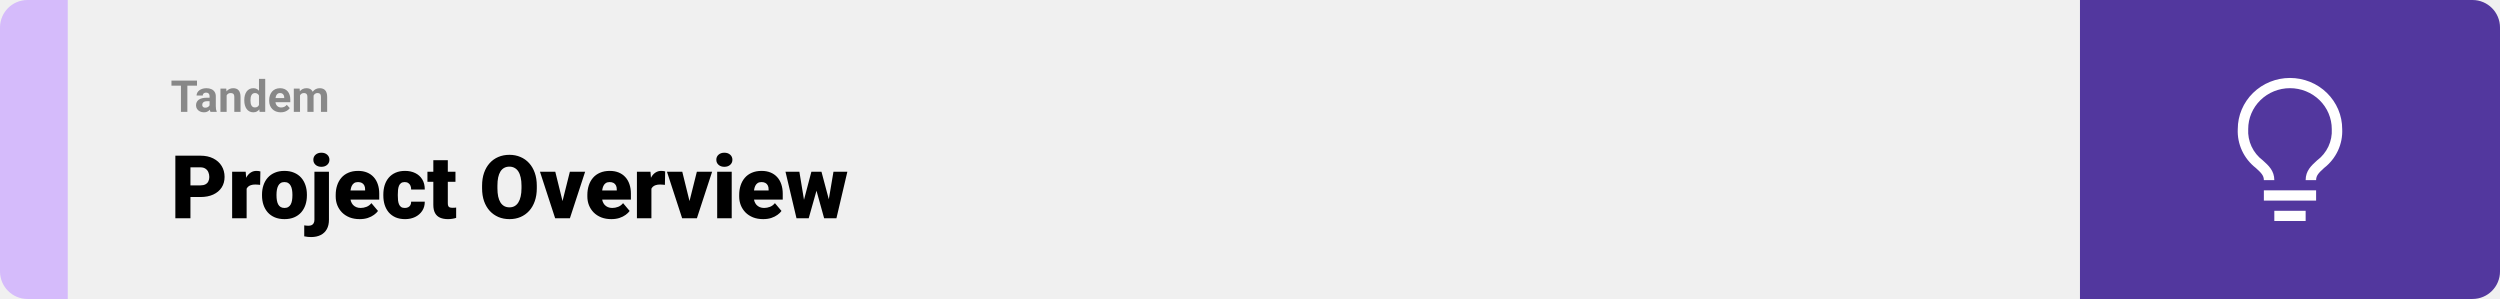
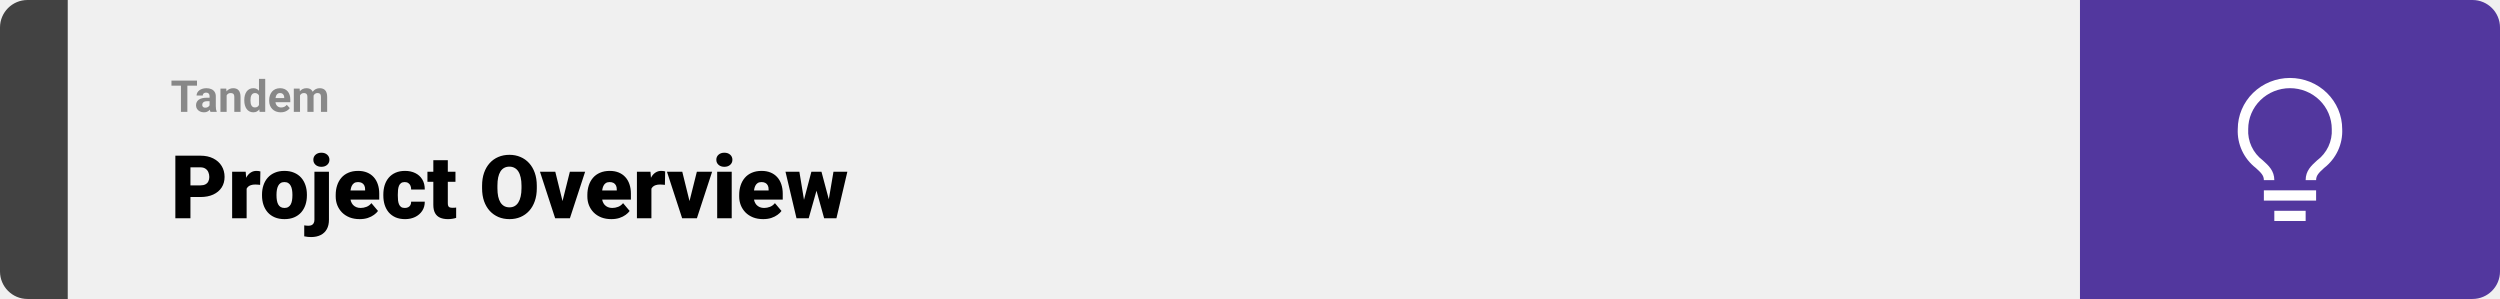
<svg xmlns="http://www.w3.org/2000/svg" width="1363" height="163" viewBox="0 0 1363 163" fill="none">
-   <path d="M0 15C0 6.716 6.716 0 15 0H37V163H15C6.716 163 0 156.284 0 148V15Z" fill="#D5BBFB" />
+   <path d="M0 15C0 6.716 6.716 0 15 0H37V163H15C6.716 163 0 156.284 0 148V15Z" fill="#424242" />
  <rect width="1097" height="163" transform="translate(37)" fill="#F0F0F0" />
  <path d="M102.152 43.938V61H98.648V43.938H102.152ZM107.402 43.938V46.691H93.481V43.938H107.402ZM114.258 58.141V52.492C114.258 52.086 114.191 51.738 114.059 51.449C113.926 51.152 113.719 50.922 113.438 50.758C113.164 50.594 112.809 50.512 112.371 50.512C111.996 50.512 111.672 50.578 111.398 50.711C111.125 50.836 110.914 51.02 110.766 51.262C110.617 51.496 110.543 51.773 110.543 52.094H107.168C107.168 51.555 107.293 51.043 107.543 50.559C107.793 50.074 108.156 49.648 108.633 49.281C109.109 48.906 109.676 48.613 110.332 48.402C110.996 48.191 111.738 48.086 112.559 48.086C113.543 48.086 114.418 48.25 115.184 48.578C115.949 48.906 116.551 49.398 116.988 50.055C117.434 50.711 117.656 51.531 117.656 52.516V57.941C117.656 58.637 117.699 59.207 117.785 59.652C117.871 60.09 117.996 60.473 118.16 60.801V61H114.75C114.586 60.656 114.461 60.227 114.375 59.711C114.297 59.188 114.258 58.664 114.258 58.141ZM114.703 53.277L114.727 55.188H112.84C112.395 55.188 112.008 55.238 111.68 55.34C111.352 55.441 111.082 55.586 110.871 55.773C110.66 55.953 110.504 56.164 110.402 56.406C110.309 56.648 110.262 56.914 110.262 57.203C110.262 57.492 110.328 57.754 110.461 57.988C110.594 58.215 110.785 58.395 111.035 58.527C111.285 58.652 111.578 58.715 111.914 58.715C112.422 58.715 112.863 58.613 113.238 58.41C113.613 58.207 113.902 57.957 114.105 57.66C114.316 57.363 114.426 57.082 114.434 56.816L115.324 58.246C115.199 58.566 115.027 58.898 114.809 59.242C114.598 59.586 114.328 59.91 114 60.215C113.672 60.512 113.277 60.758 112.816 60.953C112.355 61.141 111.809 61.234 111.176 61.234C110.371 61.234 109.641 61.074 108.984 60.754C108.336 60.426 107.82 59.977 107.438 59.406C107.062 58.828 106.875 58.172 106.875 57.438C106.875 56.773 107 56.184 107.25 55.668C107.5 55.152 107.867 54.719 108.352 54.367C108.844 54.008 109.457 53.738 110.191 53.559C110.926 53.371 111.777 53.277 112.746 53.277H114.703ZM123.562 51.027V61H120.188V48.32H123.352L123.562 51.027ZM123.07 54.215H122.156C122.156 53.277 122.277 52.434 122.52 51.684C122.762 50.926 123.102 50.281 123.539 49.75C123.977 49.211 124.496 48.801 125.098 48.52C125.707 48.23 126.387 48.086 127.137 48.086C127.73 48.086 128.273 48.172 128.766 48.344C129.258 48.516 129.68 48.789 130.031 49.164C130.391 49.539 130.664 50.035 130.852 50.652C131.047 51.27 131.145 52.023 131.145 52.914V61H127.746V52.902C127.746 52.34 127.668 51.902 127.512 51.59C127.355 51.277 127.125 51.059 126.82 50.934C126.523 50.801 126.156 50.734 125.719 50.734C125.266 50.734 124.871 50.824 124.535 51.004C124.207 51.184 123.934 51.434 123.715 51.754C123.504 52.066 123.344 52.434 123.234 52.855C123.125 53.277 123.07 53.73 123.07 54.215ZM141.199 58.234V43H144.598V61H141.539L141.199 58.234ZM133.184 54.812V54.566C133.184 53.598 133.293 52.719 133.512 51.93C133.73 51.133 134.051 50.449 134.473 49.879C134.895 49.309 135.414 48.867 136.031 48.555C136.648 48.242 137.352 48.086 138.141 48.086C138.883 48.086 139.531 48.242 140.086 48.555C140.648 48.867 141.125 49.312 141.516 49.891C141.914 50.461 142.234 51.137 142.477 51.918C142.719 52.691 142.895 53.539 143.004 54.461V55C142.895 55.883 142.719 56.703 142.477 57.461C142.234 58.219 141.914 58.883 141.516 59.453C141.125 60.016 140.648 60.453 140.086 60.766C139.523 61.078 138.867 61.234 138.117 61.234C137.328 61.234 136.625 61.074 136.008 60.754C135.398 60.434 134.883 59.984 134.461 59.406C134.047 58.828 133.73 58.148 133.512 57.367C133.293 56.586 133.184 55.734 133.184 54.812ZM136.559 54.566V54.812C136.559 55.336 136.598 55.824 136.676 56.277C136.762 56.73 136.898 57.133 137.086 57.484C137.281 57.828 137.531 58.098 137.836 58.293C138.148 58.48 138.527 58.574 138.973 58.574C139.551 58.574 140.027 58.445 140.402 58.188C140.777 57.922 141.062 57.559 141.258 57.098C141.461 56.637 141.578 56.105 141.609 55.504V53.969C141.586 53.477 141.516 53.035 141.398 52.645C141.289 52.246 141.125 51.906 140.906 51.625C140.695 51.344 140.43 51.125 140.109 50.969C139.797 50.812 139.426 50.734 138.996 50.734C138.559 50.734 138.184 50.836 137.871 51.039C137.559 51.234 137.305 51.504 137.109 51.848C136.922 52.191 136.781 52.598 136.688 53.066C136.602 53.527 136.559 54.027 136.559 54.566ZM153.07 61.234C152.086 61.234 151.203 61.078 150.422 60.766C149.641 60.445 148.977 60.004 148.43 59.441C147.891 58.879 147.477 58.227 147.188 57.484C146.898 56.734 146.754 55.938 146.754 55.094V54.625C146.754 53.664 146.891 52.785 147.164 51.988C147.438 51.191 147.828 50.5 148.336 49.914C148.852 49.328 149.477 48.879 150.211 48.566C150.945 48.246 151.773 48.086 152.695 48.086C153.594 48.086 154.391 48.234 155.086 48.531C155.781 48.828 156.363 49.25 156.832 49.797C157.309 50.344 157.668 51 157.91 51.766C158.152 52.523 158.273 53.367 158.273 54.297V55.703H148.195V53.453H154.957V53.195C154.957 52.727 154.871 52.309 154.699 51.941C154.535 51.566 154.285 51.27 153.949 51.051C153.613 50.832 153.184 50.723 152.66 50.723C152.215 50.723 151.832 50.82 151.512 51.016C151.191 51.211 150.93 51.484 150.727 51.836C150.531 52.188 150.383 52.602 150.281 53.078C150.188 53.547 150.141 54.062 150.141 54.625V55.094C150.141 55.602 150.211 56.07 150.352 56.5C150.5 56.93 150.707 57.301 150.973 57.613C151.246 57.926 151.574 58.168 151.957 58.34C152.348 58.512 152.789 58.598 153.281 58.598C153.891 58.598 154.457 58.48 154.98 58.246C155.512 58.004 155.969 57.641 156.352 57.156L157.992 58.938C157.727 59.32 157.363 59.688 156.902 60.039C156.449 60.391 155.902 60.68 155.262 60.906C154.621 61.125 153.891 61.234 153.07 61.234ZM163.57 50.945V61H160.184V48.32H163.359L163.57 50.945ZM163.102 54.215H162.164C162.164 53.332 162.27 52.52 162.48 51.777C162.699 51.027 163.016 50.379 163.43 49.832C163.852 49.277 164.371 48.848 164.988 48.543C165.605 48.238 166.32 48.086 167.133 48.086C167.695 48.086 168.211 48.172 168.68 48.344C169.148 48.508 169.551 48.77 169.887 49.129C170.23 49.48 170.496 49.941 170.684 50.512C170.871 51.074 170.965 51.75 170.965 52.539V61H167.59V52.914C167.59 52.336 167.512 51.891 167.355 51.578C167.199 51.266 166.977 51.047 166.688 50.922C166.406 50.797 166.066 50.734 165.668 50.734C165.23 50.734 164.848 50.824 164.52 51.004C164.199 51.184 163.934 51.434 163.723 51.754C163.512 52.066 163.355 52.434 163.254 52.855C163.152 53.277 163.102 53.73 163.102 54.215ZM170.648 53.828L169.441 53.98C169.441 53.152 169.543 52.383 169.746 51.672C169.957 50.961 170.266 50.336 170.672 49.797C171.086 49.258 171.598 48.84 172.207 48.543C172.816 48.238 173.52 48.086 174.316 48.086C174.926 48.086 175.48 48.176 175.98 48.355C176.48 48.527 176.906 48.805 177.258 49.188C177.617 49.562 177.891 50.055 178.078 50.664C178.273 51.273 178.371 52.02 178.371 52.902V61H174.984V52.902C174.984 52.316 174.906 51.871 174.75 51.566C174.602 51.254 174.383 51.039 174.094 50.922C173.812 50.797 173.477 50.734 173.086 50.734C172.68 50.734 172.324 50.816 172.02 50.98C171.715 51.137 171.461 51.355 171.258 51.637C171.055 51.918 170.902 52.246 170.801 52.621C170.699 52.988 170.648 53.391 170.648 53.828Z" fill="#888888" />
  <path d="M109.219 107.422H100.734V101.07H109.219C110.375 101.07 111.312 100.875 112.031 100.484C112.75 100.094 113.273 99.555 113.602 98.867C113.945 98.164 114.117 97.375 114.117 96.5C114.117 95.562 113.945 94.695 113.602 93.898C113.273 93.102 112.75 92.461 112.031 91.977C111.312 91.477 110.375 91.227 109.219 91.227H103.828V119H95.602V84.875H109.219C111.953 84.875 114.305 85.375 116.273 86.375C118.258 87.375 119.781 88.75 120.844 90.5C121.906 92.234 122.438 94.219 122.438 96.453C122.438 98.656 121.906 100.578 120.844 102.219C119.781 103.859 118.258 105.141 116.273 106.062C114.305 106.969 111.953 107.422 109.219 107.422ZM134.461 99.922V119H126.562V93.641H133.945L134.461 99.922ZM141.961 93.453L141.82 100.789C141.508 100.758 141.086 100.719 140.555 100.672C140.023 100.625 139.578 100.602 139.219 100.602C138.297 100.602 137.5 100.711 136.828 100.93C136.172 101.133 135.625 101.445 135.188 101.867C134.766 102.273 134.453 102.789 134.25 103.414C134.062 104.039 133.977 104.766 133.992 105.594L132.562 104.656C132.562 102.953 132.727 101.406 133.055 100.016C133.398 98.609 133.883 97.398 134.508 96.383C135.133 95.352 135.891 94.562 136.781 94.016C137.672 93.453 138.672 93.172 139.781 93.172C140.172 93.172 140.555 93.195 140.93 93.242C141.32 93.289 141.664 93.359 141.961 93.453ZM142.852 106.578V106.086C142.852 104.227 143.117 102.516 143.648 100.953C144.18 99.375 144.961 98.008 145.992 96.852C147.023 95.695 148.297 94.797 149.812 94.156C151.328 93.5 153.078 93.172 155.062 93.172C157.062 93.172 158.82 93.5 160.336 94.156C161.867 94.797 163.148 95.695 164.18 96.852C165.211 98.008 165.992 99.375 166.523 100.953C167.055 102.516 167.32 104.227 167.32 106.086V106.578C167.32 108.422 167.055 110.133 166.523 111.711C165.992 113.273 165.211 114.641 164.18 115.812C163.148 116.969 161.875 117.867 160.359 118.508C158.844 119.148 157.094 119.469 155.109 119.469C153.125 119.469 151.367 119.148 149.836 118.508C148.305 117.867 147.023 116.969 145.992 115.812C144.961 114.641 144.18 113.273 143.648 111.711C143.117 110.133 142.852 108.422 142.852 106.578ZM150.75 106.086V106.578C150.75 107.531 150.82 108.422 150.961 109.25C151.102 110.078 151.336 110.805 151.664 111.43C151.992 112.039 152.438 112.516 153 112.859C153.562 113.203 154.266 113.375 155.109 113.375C155.938 113.375 156.625 113.203 157.172 112.859C157.734 112.516 158.18 112.039 158.508 111.43C158.836 110.805 159.07 110.078 159.211 109.25C159.352 108.422 159.422 107.531 159.422 106.578V106.086C159.422 105.164 159.352 104.297 159.211 103.484C159.07 102.656 158.836 101.93 158.508 101.305C158.18 100.664 157.734 100.164 157.172 99.805C156.609 99.445 155.906 99.266 155.062 99.266C154.234 99.266 153.539 99.445 152.977 99.805C152.43 100.164 151.992 100.664 151.664 101.305C151.336 101.93 151.102 102.656 150.961 103.484C150.82 104.297 150.75 105.164 150.75 106.086ZM171.422 93.641H179.344V119.82C179.344 121.852 178.953 123.562 178.172 124.953C177.391 126.359 176.273 127.422 174.82 128.141C173.367 128.875 171.633 129.242 169.617 129.242C168.945 129.242 168.328 129.211 167.766 129.148C167.188 129.102 166.555 129 165.867 128.844V122.867C166.273 122.93 166.648 122.977 166.992 123.008C167.336 123.055 167.711 123.078 168.117 123.078C168.836 123.078 169.438 122.961 169.922 122.727C170.406 122.492 170.773 122.133 171.023 121.648C171.289 121.164 171.422 120.555 171.422 119.82V93.641ZM170.836 87.102C170.836 85.977 171.242 85.055 172.055 84.336C172.867 83.617 173.922 83.258 175.219 83.258C176.516 83.258 177.57 83.617 178.383 84.336C179.195 85.055 179.602 85.977 179.602 87.102C179.602 88.227 179.195 89.148 178.383 89.867C177.57 90.586 176.516 90.945 175.219 90.945C173.922 90.945 172.867 90.586 172.055 89.867C171.242 89.148 170.836 88.227 170.836 87.102ZM196.102 119.469C194.039 119.469 192.195 119.148 190.57 118.508C188.945 117.852 187.57 116.953 186.445 115.812C185.336 114.672 184.484 113.359 183.891 111.875C183.312 110.391 183.023 108.82 183.023 107.164V106.273C183.023 104.414 183.281 102.695 183.797 101.117C184.312 99.523 185.078 98.133 186.094 96.945C187.109 95.758 188.383 94.836 189.914 94.18C191.445 93.508 193.227 93.172 195.258 93.172C197.055 93.172 198.664 93.461 200.086 94.039C201.508 94.617 202.711 95.445 203.695 96.523C204.695 97.602 205.453 98.906 205.969 100.438C206.5 101.969 206.766 103.688 206.766 105.594V108.805H186.047V103.859H199.055V103.25C199.07 102.406 198.922 101.688 198.609 101.094C198.312 100.5 197.875 100.047 197.297 99.734C196.719 99.422 196.016 99.266 195.188 99.266C194.328 99.266 193.617 99.453 193.055 99.828C192.508 100.203 192.078 100.719 191.766 101.375C191.469 102.016 191.258 102.758 191.133 103.602C191.008 104.445 190.945 105.336 190.945 106.273V107.164C190.945 108.102 191.07 108.953 191.32 109.719C191.586 110.484 191.961 111.141 192.445 111.688C192.945 112.219 193.539 112.633 194.227 112.93C194.93 113.227 195.727 113.375 196.617 113.375C197.695 113.375 198.758 113.172 199.805 112.766C200.852 112.359 201.75 111.688 202.5 110.75L206.086 115.016C205.57 115.75 204.836 116.461 203.883 117.148C202.945 117.836 201.82 118.398 200.508 118.836C199.195 119.258 197.727 119.469 196.102 119.469ZM220.688 113.375C221.422 113.375 222.047 113.242 222.562 112.977C223.094 112.695 223.492 112.305 223.758 111.805C224.039 111.289 224.172 110.672 224.156 109.953H231.586C231.602 111.859 231.133 113.531 230.18 114.969C229.242 116.391 227.961 117.5 226.336 118.297C224.727 119.078 222.906 119.469 220.875 119.469C218.891 119.469 217.156 119.148 215.672 118.508C214.188 117.852 212.945 116.945 211.945 115.789C210.961 114.617 210.219 113.25 209.719 111.688C209.234 110.125 208.992 108.43 208.992 106.602V106.062C208.992 104.234 209.234 102.539 209.719 100.977C210.219 99.398 210.961 98.031 211.945 96.875C212.945 95.703 214.18 94.797 215.648 94.156C217.133 93.5 218.859 93.172 220.828 93.172C222.938 93.172 224.797 93.57 226.406 94.367C228.031 95.164 229.305 96.32 230.227 97.836C231.148 99.352 231.602 101.188 231.586 103.344H224.156C224.172 102.578 224.055 101.891 223.805 101.281C223.555 100.672 223.164 100.188 222.633 99.828C222.117 99.453 221.453 99.266 220.641 99.266C219.828 99.266 219.172 99.445 218.672 99.805C218.172 100.164 217.789 100.664 217.523 101.305C217.273 101.93 217.102 102.648 217.008 103.461C216.93 104.273 216.891 105.141 216.891 106.062V106.602C216.891 107.539 216.93 108.422 217.008 109.25C217.102 110.062 217.281 110.781 217.547 111.406C217.812 112.016 218.195 112.5 218.695 112.859C219.195 113.203 219.859 113.375 220.688 113.375ZM248.32 93.641V99.125H233.039V93.641H248.32ZM236.25 87.336H244.148V110.727C244.148 111.398 244.227 111.922 244.383 112.297C244.539 112.656 244.805 112.914 245.18 113.07C245.57 113.211 246.086 113.281 246.727 113.281C247.18 113.281 247.555 113.273 247.852 113.258C248.148 113.227 248.43 113.188 248.695 113.141V118.789C248.023 119.008 247.32 119.172 246.586 119.281C245.852 119.406 245.07 119.469 244.242 119.469C242.555 119.469 241.109 119.203 239.906 118.672C238.719 118.141 237.812 117.305 237.188 116.164C236.562 115.023 236.25 113.539 236.25 111.711V87.336ZM292.664 101.258V102.641C292.664 105.25 292.297 107.594 291.562 109.672C290.844 111.734 289.82 113.5 288.492 114.969C287.164 116.422 285.594 117.539 283.781 118.32C281.969 119.086 279.969 119.469 277.781 119.469C275.578 119.469 273.562 119.086 271.734 118.32C269.922 117.539 268.344 116.422 267 114.969C265.672 113.5 264.641 111.734 263.906 109.672C263.188 107.594 262.828 105.25 262.828 102.641V101.258C262.828 98.648 263.188 96.305 263.906 94.227C264.641 92.148 265.664 90.383 266.977 88.93C268.305 87.461 269.875 86.344 271.688 85.578C273.516 84.797 275.531 84.406 277.734 84.406C279.922 84.406 281.922 84.797 283.734 85.578C285.562 86.344 287.141 87.461 288.469 88.93C289.797 90.383 290.828 92.148 291.562 94.227C292.297 96.305 292.664 98.648 292.664 101.258ZM284.32 102.641V101.211C284.32 99.523 284.172 98.039 283.875 96.758C283.594 95.461 283.172 94.375 282.609 93.5C282.047 92.625 281.352 91.969 280.523 91.531C279.711 91.078 278.781 90.852 277.734 90.852C276.641 90.852 275.688 91.078 274.875 91.531C274.062 91.969 273.383 92.625 272.836 93.5C272.289 94.375 271.875 95.461 271.594 96.758C271.328 98.039 271.195 99.523 271.195 101.211V102.641C271.195 104.312 271.328 105.797 271.594 107.094C271.875 108.375 272.289 109.461 272.836 110.352C273.398 111.242 274.086 111.914 274.898 112.367C275.727 112.82 276.688 113.047 277.781 113.047C278.828 113.047 279.758 112.82 280.57 112.367C281.383 111.914 282.062 111.242 282.609 110.352C283.172 109.461 283.594 108.375 283.875 107.094C284.172 105.797 284.32 104.312 284.32 102.641ZM305.695 113.586L310.688 93.641H319.008L310.711 119H305.789L305.695 113.586ZM302.742 93.641L307.664 113.586L307.617 119H302.672L294.398 93.641H302.742ZM333.305 119.469C331.242 119.469 329.398 119.148 327.773 118.508C326.148 117.852 324.773 116.953 323.648 115.812C322.539 114.672 321.688 113.359 321.094 111.875C320.516 110.391 320.227 108.82 320.227 107.164V106.273C320.227 104.414 320.484 102.695 321 101.117C321.516 99.523 322.281 98.133 323.297 96.945C324.312 95.758 325.586 94.836 327.117 94.18C328.648 93.508 330.43 93.172 332.461 93.172C334.258 93.172 335.867 93.461 337.289 94.039C338.711 94.617 339.914 95.445 340.898 96.523C341.898 97.602 342.656 98.906 343.172 100.438C343.703 101.969 343.969 103.688 343.969 105.594V108.805H323.25V103.859H336.258V103.25C336.273 102.406 336.125 101.688 335.812 101.094C335.516 100.5 335.078 100.047 334.5 99.734C333.922 99.422 333.219 99.266 332.391 99.266C331.531 99.266 330.82 99.453 330.258 99.828C329.711 100.203 329.281 100.719 328.969 101.375C328.672 102.016 328.461 102.758 328.336 103.602C328.211 104.445 328.148 105.336 328.148 106.273V107.164C328.148 108.102 328.273 108.953 328.523 109.719C328.789 110.484 329.164 111.141 329.648 111.688C330.148 112.219 330.742 112.633 331.43 112.93C332.133 113.227 332.93 113.375 333.82 113.375C334.898 113.375 335.961 113.172 337.008 112.766C338.055 112.359 338.953 111.688 339.703 110.75L343.289 115.016C342.773 115.75 342.039 116.461 341.086 117.148C340.148 117.836 339.023 118.398 337.711 118.836C336.398 119.258 334.93 119.469 333.305 119.469ZM355.148 99.922V119H347.25V93.641H354.633L355.148 99.922ZM362.648 93.453L362.508 100.789C362.195 100.758 361.773 100.719 361.242 100.672C360.711 100.625 360.266 100.602 359.906 100.602C358.984 100.602 358.188 100.711 357.516 100.93C356.859 101.133 356.312 101.445 355.875 101.867C355.453 102.273 355.141 102.789 354.938 103.414C354.75 104.039 354.664 104.766 354.68 105.594L353.25 104.656C353.25 102.953 353.414 101.406 353.742 100.016C354.086 98.609 354.57 97.398 355.195 96.383C355.82 95.352 356.578 94.562 357.469 94.016C358.359 93.453 359.359 93.172 360.469 93.172C360.859 93.172 361.242 93.195 361.617 93.242C362.008 93.289 362.352 93.359 362.648 93.453ZM374.93 113.586L379.922 93.641H388.242L379.945 119H375.023L374.93 113.586ZM371.977 93.641L376.898 113.586L376.852 119H371.906L363.633 93.641H371.977ZM398.93 93.641V119H391.008V93.641H398.93ZM390.539 87.102C390.539 85.977 390.945 85.055 391.758 84.336C392.57 83.617 393.625 83.258 394.922 83.258C396.219 83.258 397.273 83.617 398.086 84.336C398.898 85.055 399.305 85.977 399.305 87.102C399.305 88.227 398.898 89.148 398.086 89.867C397.273 90.586 396.219 90.945 394.922 90.945C393.625 90.945 392.57 90.586 391.758 89.867C390.945 89.148 390.539 88.227 390.539 87.102ZM416.086 119.469C414.023 119.469 412.18 119.148 410.555 118.508C408.93 117.852 407.555 116.953 406.43 115.812C405.32 114.672 404.469 113.359 403.875 111.875C403.297 110.391 403.008 108.82 403.008 107.164V106.273C403.008 104.414 403.266 102.695 403.781 101.117C404.297 99.523 405.062 98.133 406.078 96.945C407.094 95.758 408.367 94.836 409.898 94.18C411.43 93.508 413.211 93.172 415.242 93.172C417.039 93.172 418.648 93.461 420.07 94.039C421.492 94.617 422.695 95.445 423.68 96.523C424.68 97.602 425.438 98.906 425.953 100.438C426.484 101.969 426.75 103.688 426.75 105.594V108.805H406.031V103.859H419.039V103.25C419.055 102.406 418.906 101.688 418.594 101.094C418.297 100.5 417.859 100.047 417.281 99.734C416.703 99.422 416 99.266 415.172 99.266C414.312 99.266 413.602 99.453 413.039 99.828C412.492 100.203 412.062 100.719 411.75 101.375C411.453 102.016 411.242 102.758 411.117 103.602C410.992 104.445 410.93 105.336 410.93 106.273V107.164C410.93 108.102 411.055 108.953 411.305 109.719C411.57 110.484 411.945 111.141 412.43 111.688C412.93 112.219 413.523 112.633 414.211 112.93C414.914 113.227 415.711 113.375 416.602 113.375C417.68 113.375 418.742 113.172 419.789 112.766C420.836 112.359 421.734 111.688 422.484 110.75L426.07 115.016C425.555 115.75 424.82 116.461 423.867 117.148C422.93 117.836 421.805 118.398 420.492 118.836C419.18 119.258 417.711 119.469 416.086 119.469ZM437.672 111.453L442.359 93.641H447.305L445.547 102.57L440.906 119H436.945L437.672 111.453ZM435.82 93.641L438.727 111.312L439.055 119H434.25L428.25 93.641H435.82ZM451.477 110.938L454.406 93.641H461.977L456.023 119H451.219L451.477 110.938ZM447.867 93.641L452.602 111.406L453.328 119H449.32L444.773 102.617L443.086 93.641H447.867Z" fill="black" />
  <path d="M1134 0H1348C1356.28 0 1363 6.716 1363 15V148C1363 156.284 1356.28 163 1348 163H1134V0Z" fill="#52379E" />
  <path d="M1234.26 103.786H1262.74V109.357H1234.26V103.786ZM1239.96 114.929H1257.04V120.5H1239.96V114.929ZM1248.5 42.5C1240.95 42.5 1233.71 45.435 1228.37 50.659C1223.03 55.883 1220.03 62.969 1220.03 70.357C1219.84 74.406 1220.63 78.441 1222.34 82.132C1224.05 85.822 1226.64 89.062 1229.88 91.584C1232.73 94.175 1234.26 95.651 1234.26 98.214H1239.96C1239.96 93.089 1236.8 90.219 1233.72 87.461C1231.06 85.468 1228.94 82.866 1227.55 79.884C1226.15 76.902 1225.53 73.631 1225.72 70.357C1225.72 64.447 1228.12 58.778 1232.39 54.599C1236.67 50.419 1242.46 48.071 1248.5 48.071C1254.54 48.071 1260.33 50.419 1264.61 54.599C1268.88 58.778 1271.28 64.447 1271.28 70.357C1271.47 73.633 1270.84 76.906 1269.44 79.888C1268.04 82.87 1265.92 85.471 1263.25 87.461C1260.2 90.247 1257.04 93.033 1257.04 98.214H1262.74C1262.74 95.651 1264.25 94.175 1267.12 91.556C1270.36 89.038 1272.94 85.803 1274.66 82.118C1276.37 78.432 1277.16 74.401 1276.97 70.357C1276.97 66.699 1276.24 63.077 1274.81 59.697C1273.37 56.317 1271.28 53.246 1268.63 50.659C1265.99 48.072 1262.85 46.02 1259.4 44.62C1255.94 43.221 1252.24 42.5 1248.5 42.5Z" fill="white" />
</svg>
